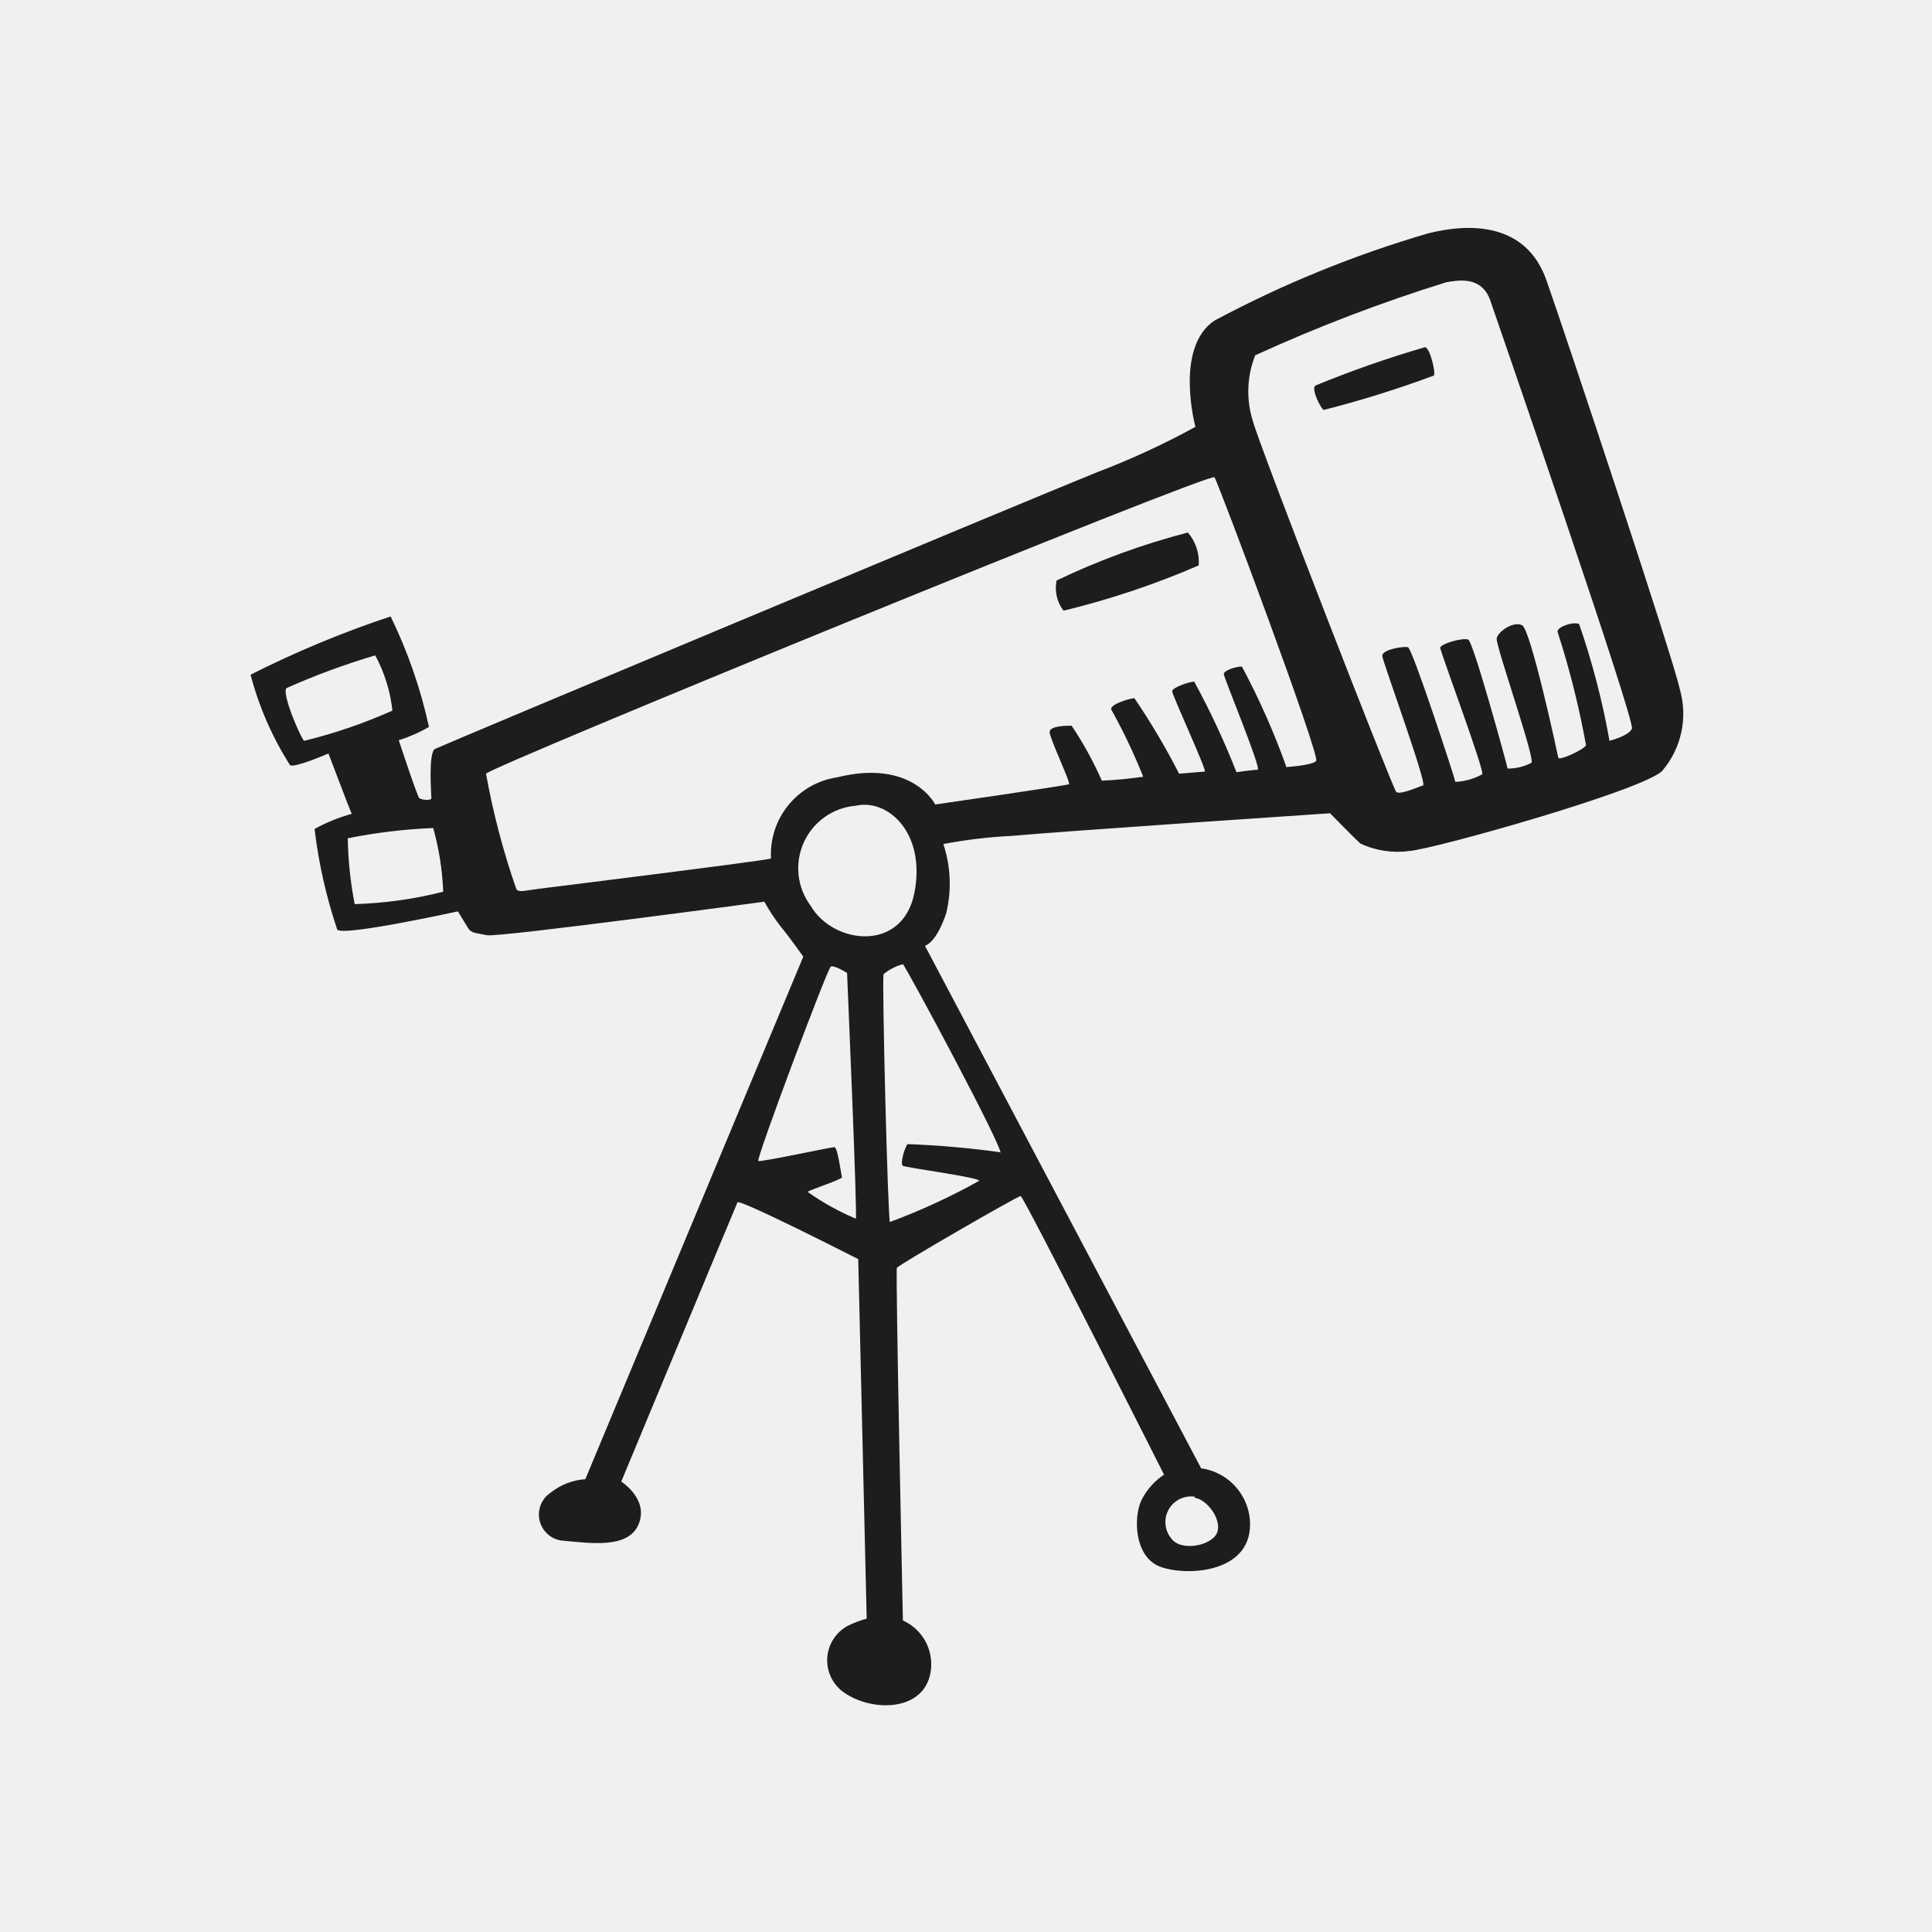
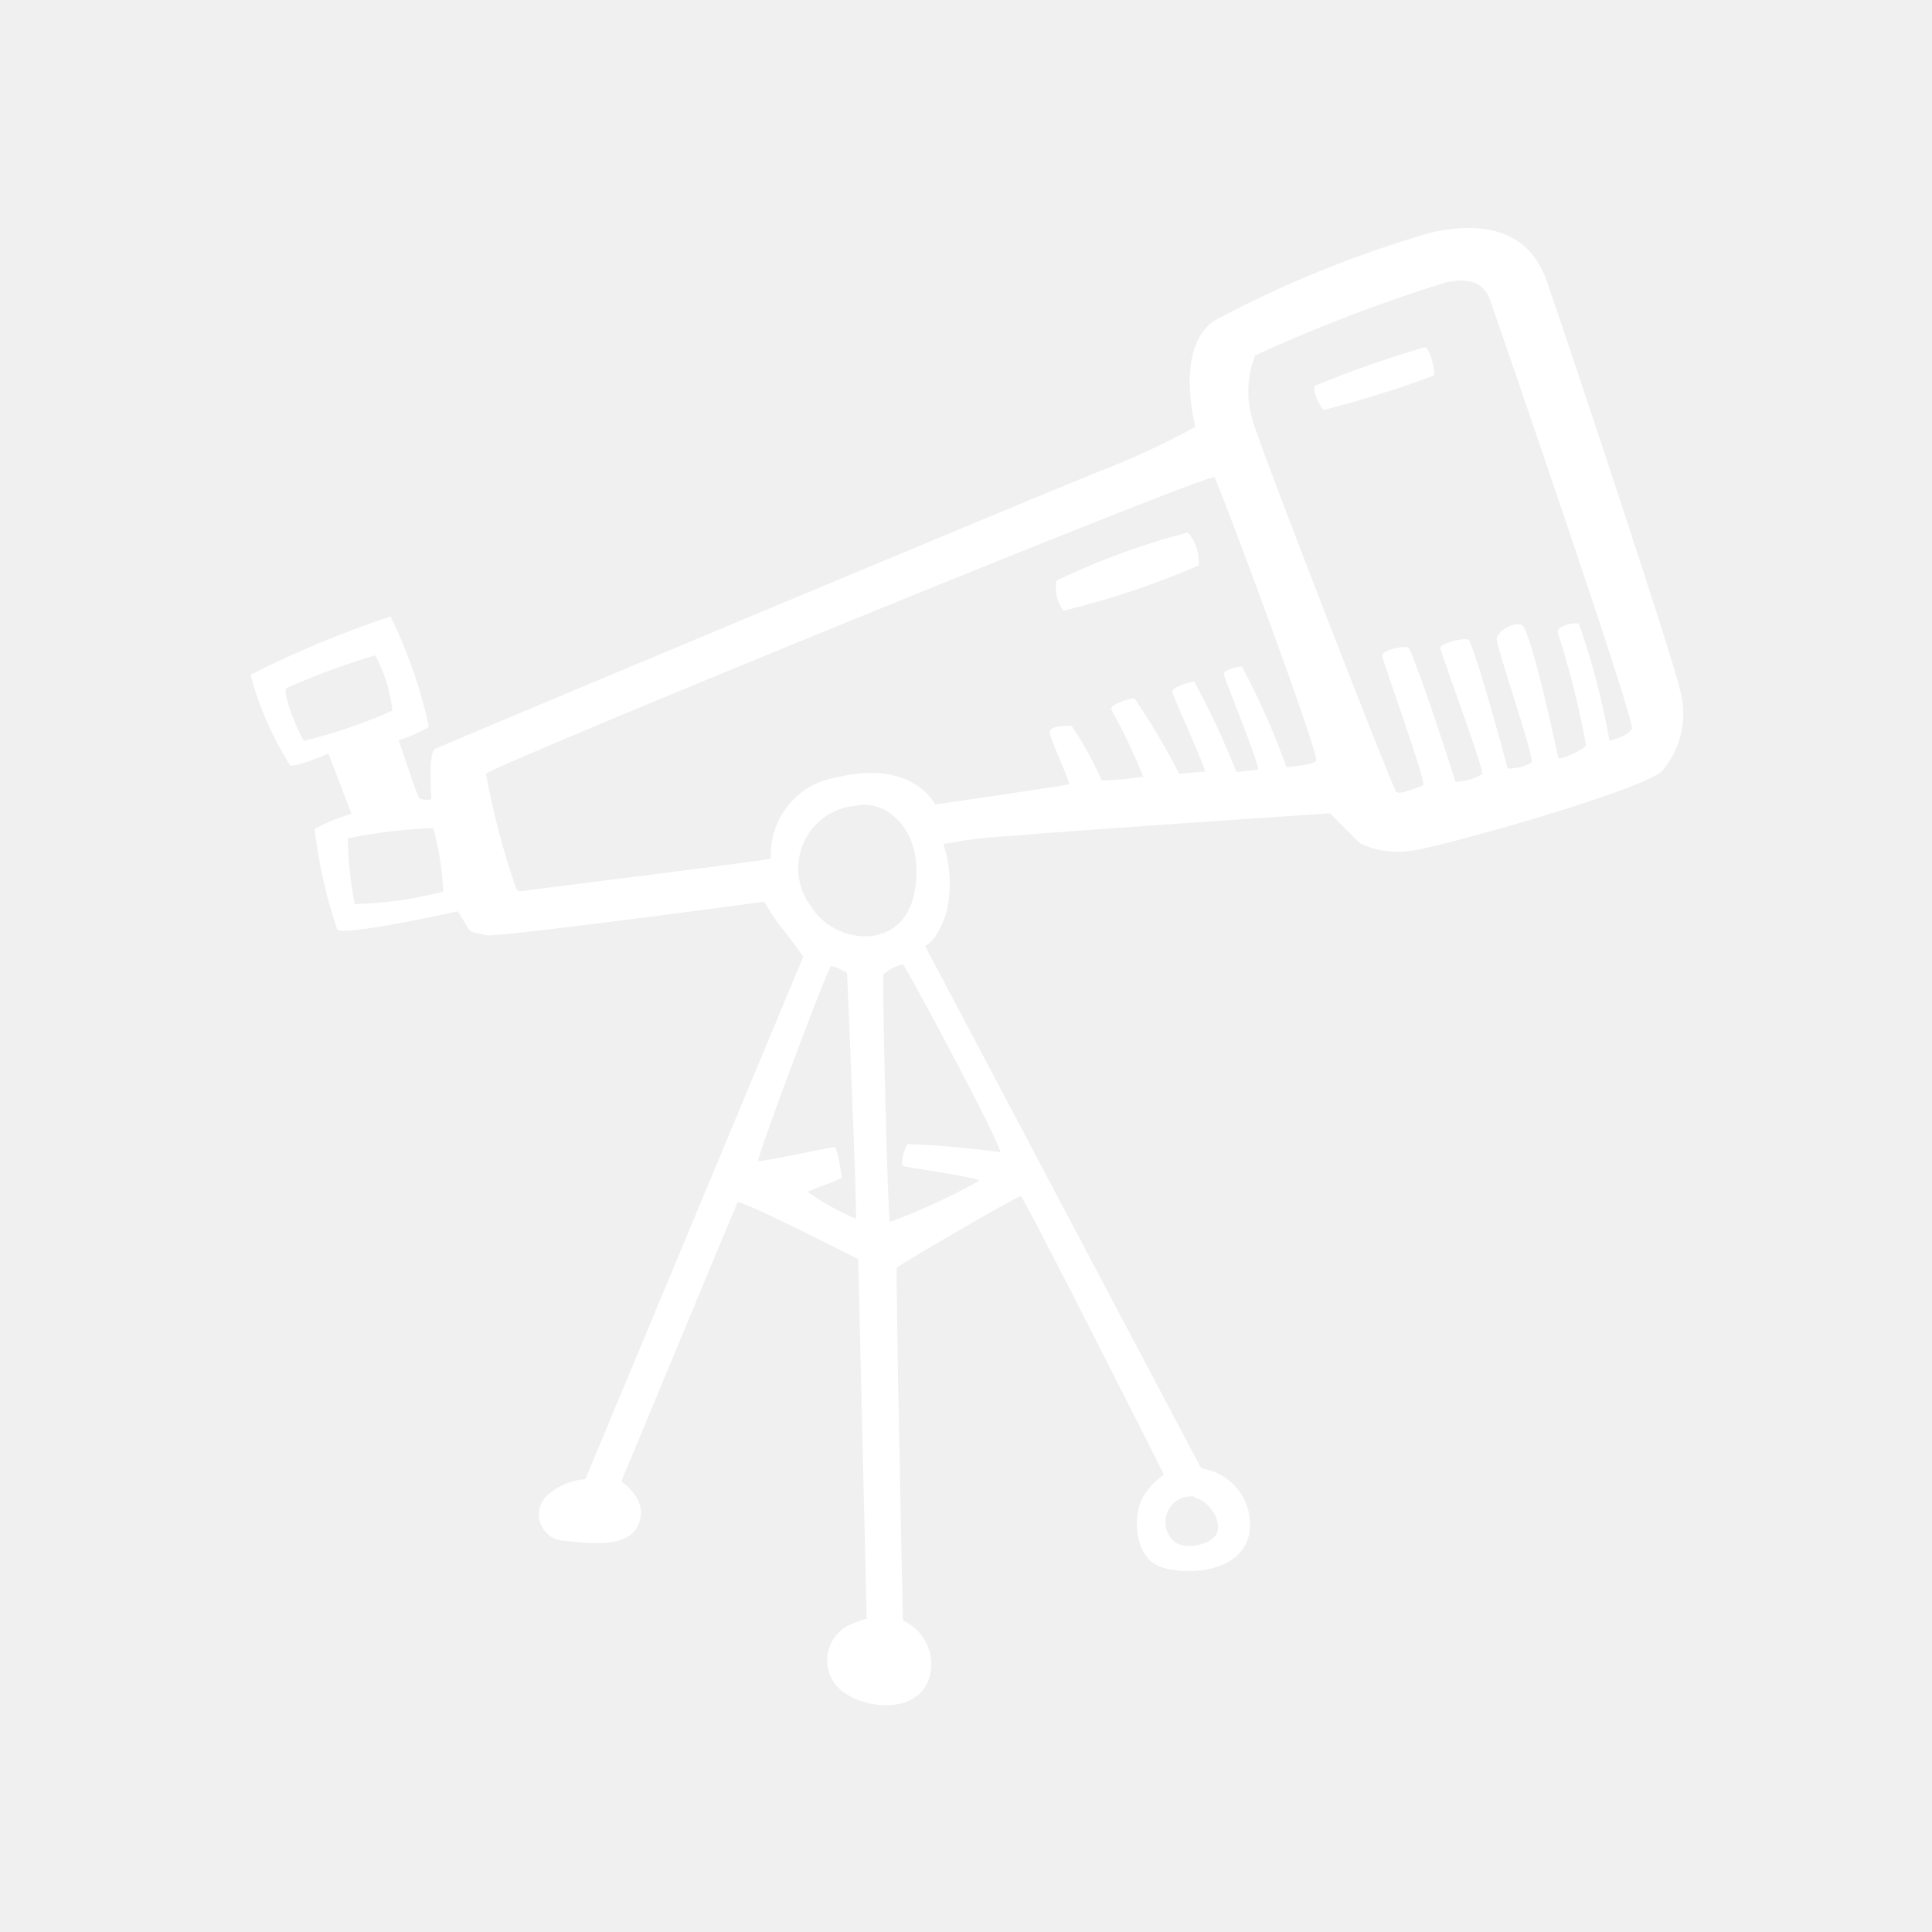
<svg xmlns="http://www.w3.org/2000/svg" height="64" viewBox="0 0 64 64" width="64">
-   <path d="m39.35 17.64a24 24 0 0 0 -4.35 1.59 1.24 1.24 0 0 0 .23 1 27.73 27.73 0 0 0 4.48-1.5 1.51 1.51 0 0 0 -.36-1.09zm7.86-6.14a35.56 35.56 0 0 0 -3.63 1.27c-.17.1.19.79.27.81a35.7 35.7 0 0 0 3.65-1.14c.06-.13-.13-.9-.29-.94zm8.43 11.31c-.21-1-3.73-11.58-4.41-13.52s-2.57-1.9-3.92-1.56a37.14 37.14 0 0 0 -7.08 2.89c-1.34.9-.63 3.52-.63 3.52a25.89 25.89 0 0 1 -3.25 1.5c-2.48 1-21.71 9.05-21.94 9.17s-.12 1.54-.12 1.63-.33.06-.4 0-.68-1.92-.68-1.92a4.87 4.87 0 0 0 1-.44 16.25 16.25 0 0 0 -1.27-3.66 34.24 34.24 0 0 0 -4.64 1.93 10.58 10.58 0 0 0 1.31 3c.17.09 1.27-.39 1.27-.39s.71 1.87.77 2a5.76 5.76 0 0 0 -1.23.5 16.63 16.63 0 0 0 .75 3.33c.13.25 4-.6 4-.6s.23.39.34.56.25.15.62.23 9.19-1.11 9.19-1.11a6.38 6.38 0 0 0 .54.82c.29.35.75 1 .75 1l-7.22 17.31a2.06 2.06 0 0 0 -1.14.44.87.87 0 0 0 .43 1.6c.9.08 2.15.27 2.48-.56s-.58-1.4-.58-1.4 3.79-9.12 3.85-9.25 4 1.88 4 1.88l.28 11.91a3.39 3.39 0 0 0 -.65.25 1.3 1.3 0 0 0 -.19 2.13c.88.7 2.65.75 2.94-.52a1.59 1.59 0 0 0 -.9-1.8s-.25-11.58-.2-11.68 4-2.38 4.1-2.38 4.75 9.23 4.75 9.23a2.19 2.19 0 0 0 -.75.85c-.27.57-.23 1.86.6 2.19s3 .25 3-1.39a1.88 1.88 0 0 0 -1.62-1.86l-9.15-17.31s.38-.08.71-1.1a4.18 4.18 0 0 0 -.1-2.27 16.22 16.22 0 0 1 2.27-.27c1.89-.17 10.54-.75 10.54-.75s.83.85 1 1a2.89 2.89 0 0 0 1.63.25c.85-.07 7.7-2 8.37-2.65a2.92 2.92 0 0 0 .58-2.73zm-45.56 1.73c-.08 0-.79-1.63-.58-1.75a23.7 23.7 0 0 1 2.93-1.08 5 5 0 0 1 .57 1.83 17.21 17.21 0 0 1 -2.92 1zm4.6 5a13.49 13.49 0 0 1 -2.93.41 12.41 12.41 0 0 1 -.23-2.18 17.93 17.93 0 0 1 2.83-.34 9.08 9.08 0 0 1 .33 2.07zm24.9 20.08c.42.05.92.75.73 1.17s-1.21.62-1.52.16a.85.85 0 0 1 .79-1.37zm-11.23-9.25a8.28 8.28 0 0 1 -1.6-.89c.1-.07 1.16-.42 1.14-.48s-.14-1-.25-1-2.43.5-2.52.46 2.29-6.38 2.4-6.44.54.21.54.21.35 8.14.29 8.14zm-1.5-10.37a2.08 2.08 0 0 1 1.5-3.31c1.07-.24 2.33.91 1.94 2.89s-2.69 1.71-3.44.42zm6.29 8.17a30.55 30.55 0 0 0 -3.08-.27c-.1.14-.25.66-.15.72s2.65.4 2.52.5a21.25 21.25 0 0 1 -2.95 1.36c-.07-.11-.27-8.11-.21-8.21a1.7 1.7 0 0 1 .64-.33c.09.06 3.4 6.22 3.23 6.27zm9.46-12.8a24.59 24.59 0 0 0 -1.46-3.29c-.21 0-.6.13-.6.25s1.27 3.17 1.12 3.17-.7.08-.7.08a26.38 26.38 0 0 0 -1.4-3c-.15 0-.73.19-.73.32s1.17 2.66 1.08 2.66l-.85.07a23.67 23.67 0 0 0 -1.48-2.5c-.15 0-.81.2-.77.37a19.08 19.08 0 0 1 1.06 2.23 13 13 0 0 1 -1.37.13 12.09 12.09 0 0 0 -1-1.82c-.17 0-.73 0-.73.21s.71 1.69.64 1.73-4.43.67-4.43.67-.75-1.52-3.25-.9a2.58 2.58 0 0 0 -2.19 2.69c-.11.06-7.19.94-7.67 1s-.71.14-.77 0a25.06 25.06 0 0 1 -1-3.81c.2-.26 24-10 24.13-9.82s3.52 9.25 3.37 9.4-1 .2-1 .2zm10.71-.87a25.54 25.54 0 0 0 -1-3.83c-.23-.09-.77.12-.71.27a29 29 0 0 1 .94 3.75c-.1.16-.9.52-.92.41s-.91-4.25-1.2-4.39-.8.21-.84.44 1.29 4 1.15 4.12a1.69 1.69 0 0 1 -.79.19c0-.06-1.13-4.19-1.3-4.27s-.93.14-.93.27 1.48 4.08 1.39 4.19a2 2 0 0 1 -.89.25c0-.07-1.42-4.42-1.57-4.46s-.87.08-.85.29 1.5 4.25 1.35 4.29-.77.33-.89.21-4.54-11.48-4.75-12.29a3.26 3.26 0 0 1 .08-2.17 53.07 53.07 0 0 1 6.33-2.42c.38-.06 1.17-.23 1.46.61s4.81 13.93 4.69 14.18-.75.4-.75.4z" fill="#1d1d1b" />
+   <path d="m39.35 17.64a24 24 0 0 0 -4.35 1.59 1.24 1.24 0 0 0 .23 1 27.73 27.73 0 0 0 4.48-1.5 1.51 1.51 0 0 0 -.36-1.09zm7.86-6.14a35.56 35.56 0 0 0 -3.63 1.27c-.17.1.19.79.27.81a35.7 35.7 0 0 0 3.65-1.14c.06-.13-.13-.9-.29-.94zm8.43 11.31c-.21-1-3.73-11.58-4.41-13.52s-2.57-1.9-3.92-1.56a37.14 37.14 0 0 0 -7.08 2.89c-1.34.9-.63 3.52-.63 3.52a25.89 25.89 0 0 1 -3.25 1.5c-2.48 1-21.71 9.05-21.94 9.17s-.12 1.54-.12 1.63-.33.06-.4 0-.68-1.92-.68-1.92a4.87 4.87 0 0 0 1-.44 16.25 16.25 0 0 0 -1.27-3.66 34.24 34.24 0 0 0 -4.64 1.93 10.58 10.58 0 0 0 1.31 3c.17.09 1.27-.39 1.27-.39s.71 1.87.77 2a5.76 5.76 0 0 0 -1.23.5 16.63 16.63 0 0 0 .75 3.33c.13.25 4-.6 4-.6s.23.39.34.56.25.15.62.23 9.19-1.11 9.19-1.11a6.38 6.38 0 0 0 .54.82c.29.35.75 1 .75 1l-7.22 17.31a2.06 2.06 0 0 0 -1.14.44.87.87 0 0 0 .43 1.6c.9.08 2.15.27 2.48-.56s-.58-1.4-.58-1.4 3.79-9.12 3.85-9.25 4 1.88 4 1.88l.28 11.91a3.39 3.39 0 0 0 -.65.25 1.3 1.3 0 0 0 -.19 2.13c.88.7 2.65.75 2.94-.52a1.59 1.59 0 0 0 -.9-1.8s-.25-11.58-.2-11.68 4-2.38 4.1-2.38 4.75 9.23 4.75 9.23a2.19 2.19 0 0 0 -.75.85c-.27.57-.23 1.86.6 2.19s3 .25 3-1.39a1.88 1.88 0 0 0 -1.62-1.86l-9.15-17.31s.38-.08.71-1.1a4.18 4.18 0 0 0 -.1-2.27 16.22 16.22 0 0 1 2.27-.27c1.89-.17 10.54-.75 10.54-.75s.83.85 1 1a2.89 2.89 0 0 0 1.63.25c.85-.07 7.7-2 8.37-2.65a2.92 2.92 0 0 0 .58-2.73zm-45.56 1.73c-.08 0-.79-1.63-.58-1.75a23.7 23.7 0 0 1 2.93-1.08 5 5 0 0 1 .57 1.83 17.21 17.21 0 0 1 -2.92 1zm4.6 5a13.49 13.49 0 0 1 -2.93.41 12.41 12.41 0 0 1 -.23-2.18 17.93 17.93 0 0 1 2.83-.34 9.08 9.08 0 0 1 .33 2.07zm24.9 20.08c.42.05.92.75.73 1.17s-1.21.62-1.52.16a.85.85 0 0 1 .79-1.37zm-11.23-9.25a8.28 8.28 0 0 1 -1.6-.89c.1-.07 1.16-.42 1.14-.48s-.14-1-.25-1-2.43.5-2.52.46 2.29-6.38 2.4-6.44.54.21.54.21.35 8.14.29 8.14zm-1.5-10.37a2.08 2.08 0 0 1 1.5-3.31c1.07-.24 2.33.91 1.94 2.89s-2.69 1.71-3.44.42zm6.29 8.17a30.55 30.55 0 0 0 -3.08-.27c-.1.14-.25.66-.15.72s2.65.4 2.52.5a21.25 21.25 0 0 1 -2.95 1.36c-.07-.11-.27-8.11-.21-8.21a1.7 1.7 0 0 1 .64-.33c.09.06 3.4 6.22 3.23 6.27zm9.46-12.8a24.59 24.59 0 0 0 -1.46-3.29c-.21 0-.6.13-.6.25s1.27 3.17 1.12 3.17-.7.08-.7.08a26.38 26.38 0 0 0 -1.4-3c-.15 0-.73.19-.73.32s1.17 2.66 1.08 2.66l-.85.07a23.67 23.67 0 0 0 -1.48-2.5c-.15 0-.81.2-.77.37a19.08 19.08 0 0 1 1.06 2.23 13 13 0 0 1 -1.37.13 12.09 12.09 0 0 0 -1-1.82c-.17 0-.73 0-.73.21s.71 1.69.64 1.73-4.43.67-4.43.67-.75-1.52-3.25-.9a2.58 2.58 0 0 0 -2.19 2.69c-.11.06-7.19.94-7.67 1s-.71.14-.77 0a25.06 25.06 0 0 1 -1-3.81c.2-.26 24-10 24.13-9.82s3.52 9.25 3.37 9.4-1 .2-1 .2zm10.71-.87a25.54 25.54 0 0 0 -1-3.83c-.23-.09-.77.12-.71.27a29 29 0 0 1 .94 3.75c-.1.16-.9.52-.92.41s-.91-4.25-1.2-4.39-.8.21-.84.44 1.29 4 1.15 4.12a1.69 1.69 0 0 1 -.79.19c0-.06-1.13-4.19-1.3-4.27s-.93.14-.93.27 1.48 4.08 1.39 4.19a2 2 0 0 1 -.89.25c0-.07-1.42-4.42-1.57-4.46s-.87.08-.85.29 1.5 4.25 1.35 4.29-.77.33-.89.21-4.54-11.48-4.75-12.29a3.26 3.26 0 0 1 .08-2.17 53.07 53.07 0 0 1 6.33-2.42c.38-.06 1.17-.23 1.46.61s4.81 13.93 4.69 14.18-.75.4-.75.4z" fill="#fff" />
</svg>
